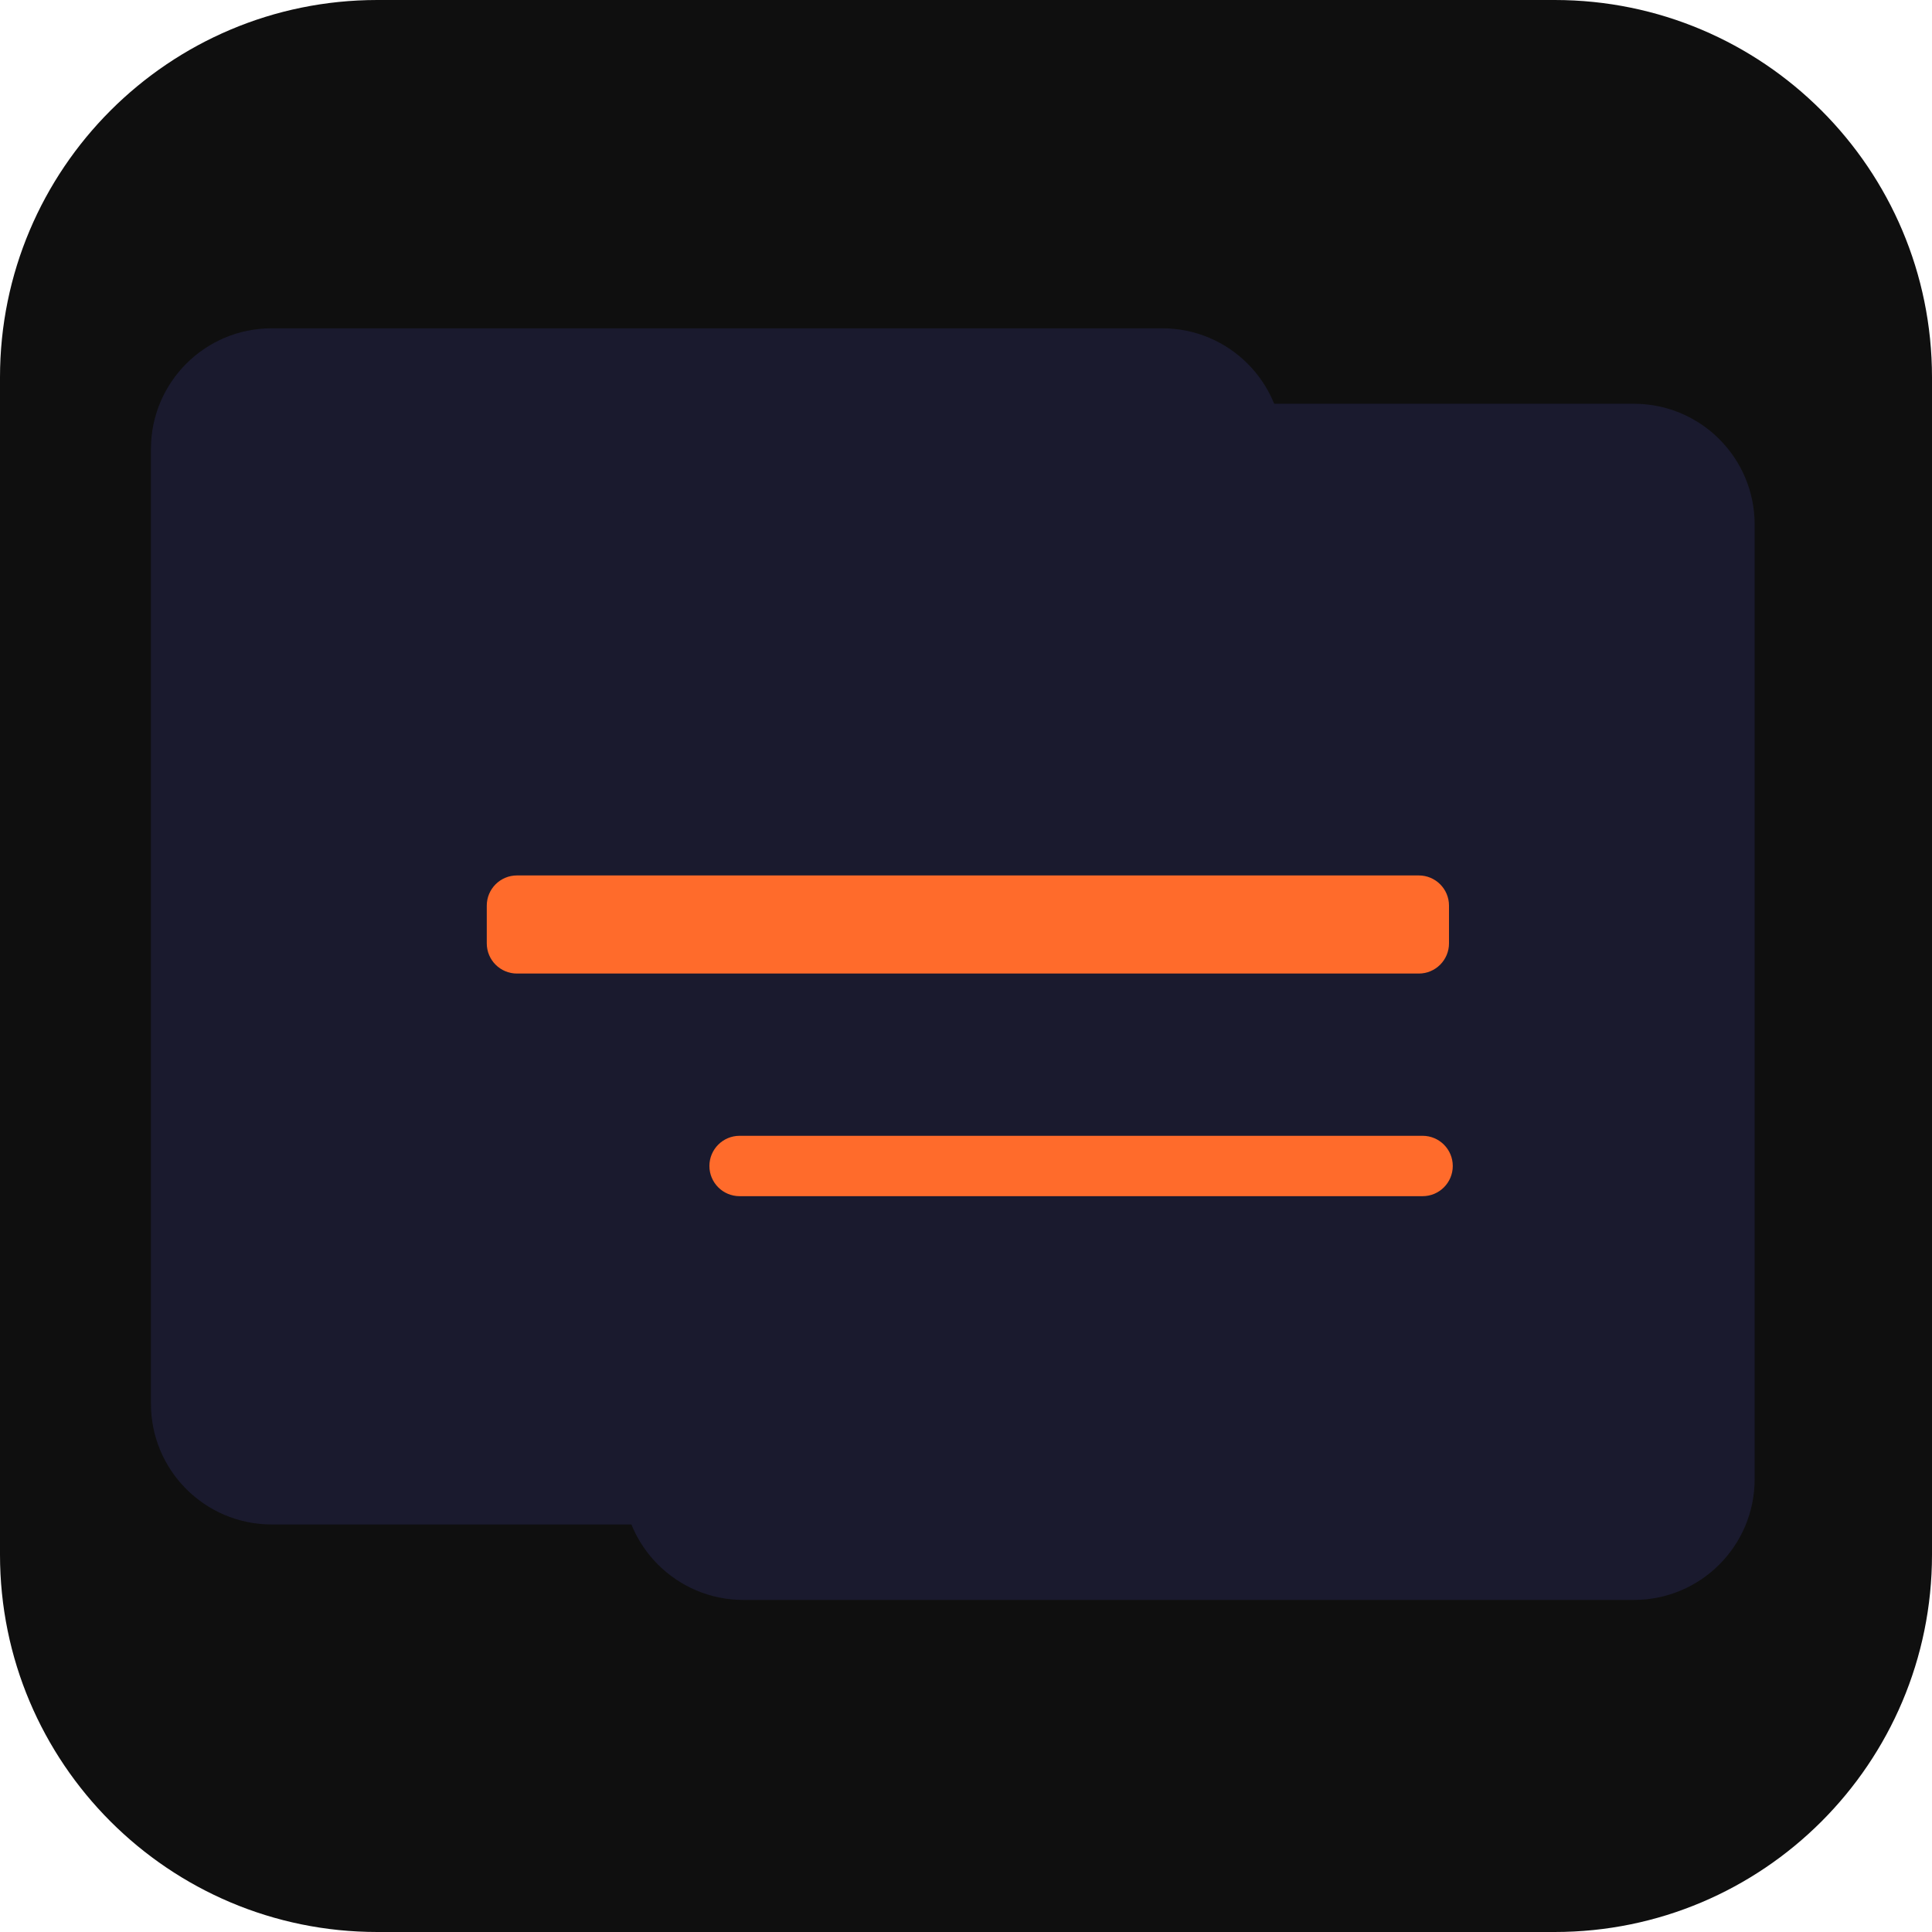
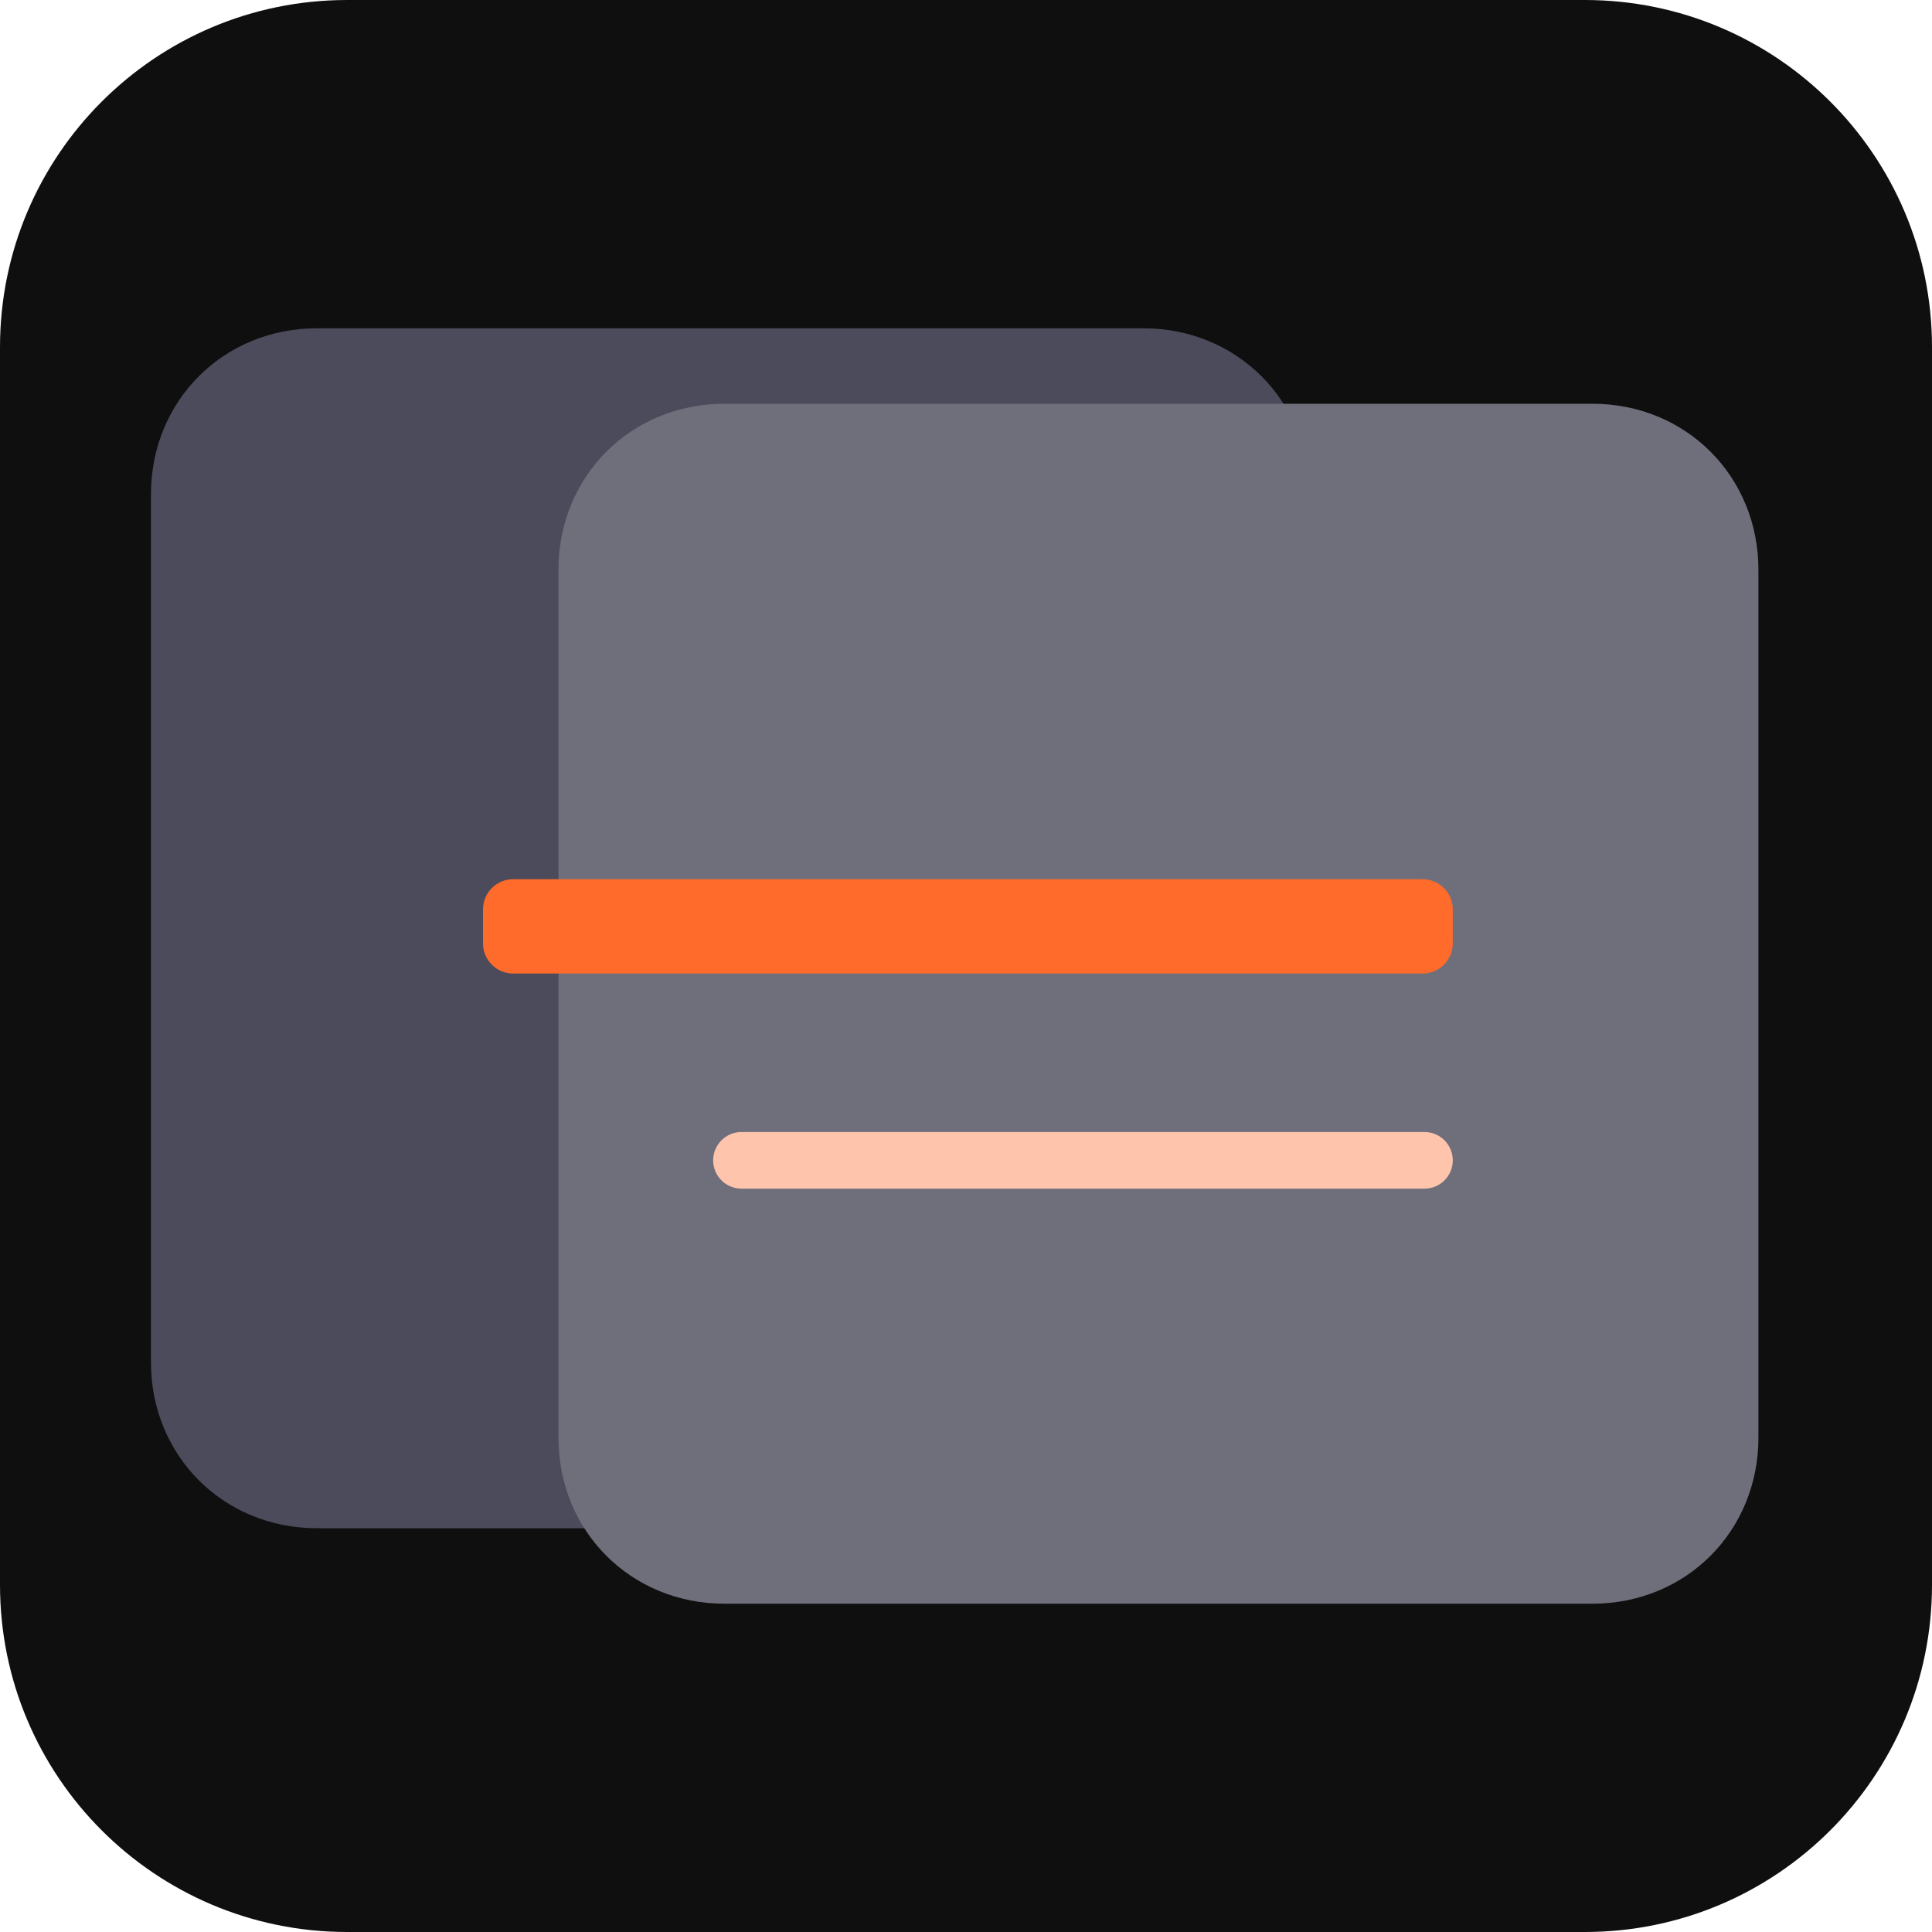
<svg xmlns="http://www.w3.org/2000/svg" viewBox="0 0 512 512" role="img" aria-label="Flint">
-   <rect width="512" height="512" rx="100" fill="#0F0F0F" />
-   <rect x="40" y="87" width="300" height="317" rx="32" fill="#1A1A2E" />
-   <rect x="165" y="107" width="300" height="317" rx="32" fill="#1A1A2E" />
-   <rect x="129" y="232" width="255" height="26" rx="8" fill="#FF6B2B" />
-   <rect x="188" y="301" width="197" height="16" rx="8" fill="#FF6B2B" />
+   <rect width="512" height="512" rx="92" fill="#0F0F0F" />
+   <path fill="#4B4B5B" d="M84 87H303C327.8 87 347 106.2 347 131V361C347 385.8 327.8 405 303 405H84C59.2 405 40 385.8 40 361V131C40 106.2 59.2 87 84 87Z" />
+   <path fill="#6F6F7C" d="M192 107H422C446.8 107 466 126.2 466 151V381C466 405.8 446.8 425 422 425H192C167.2 425 148 405.8 148 381V151C148 126.2 167.2 107 192 107Z" />
+   <rect x="128" y="233" width="257" height="25" rx="8" fill="#FF6B2B" />
+   <rect x="189" y="300" width="196" height="15" rx="7.5" fill="#FFC5AC" />
</svg>
